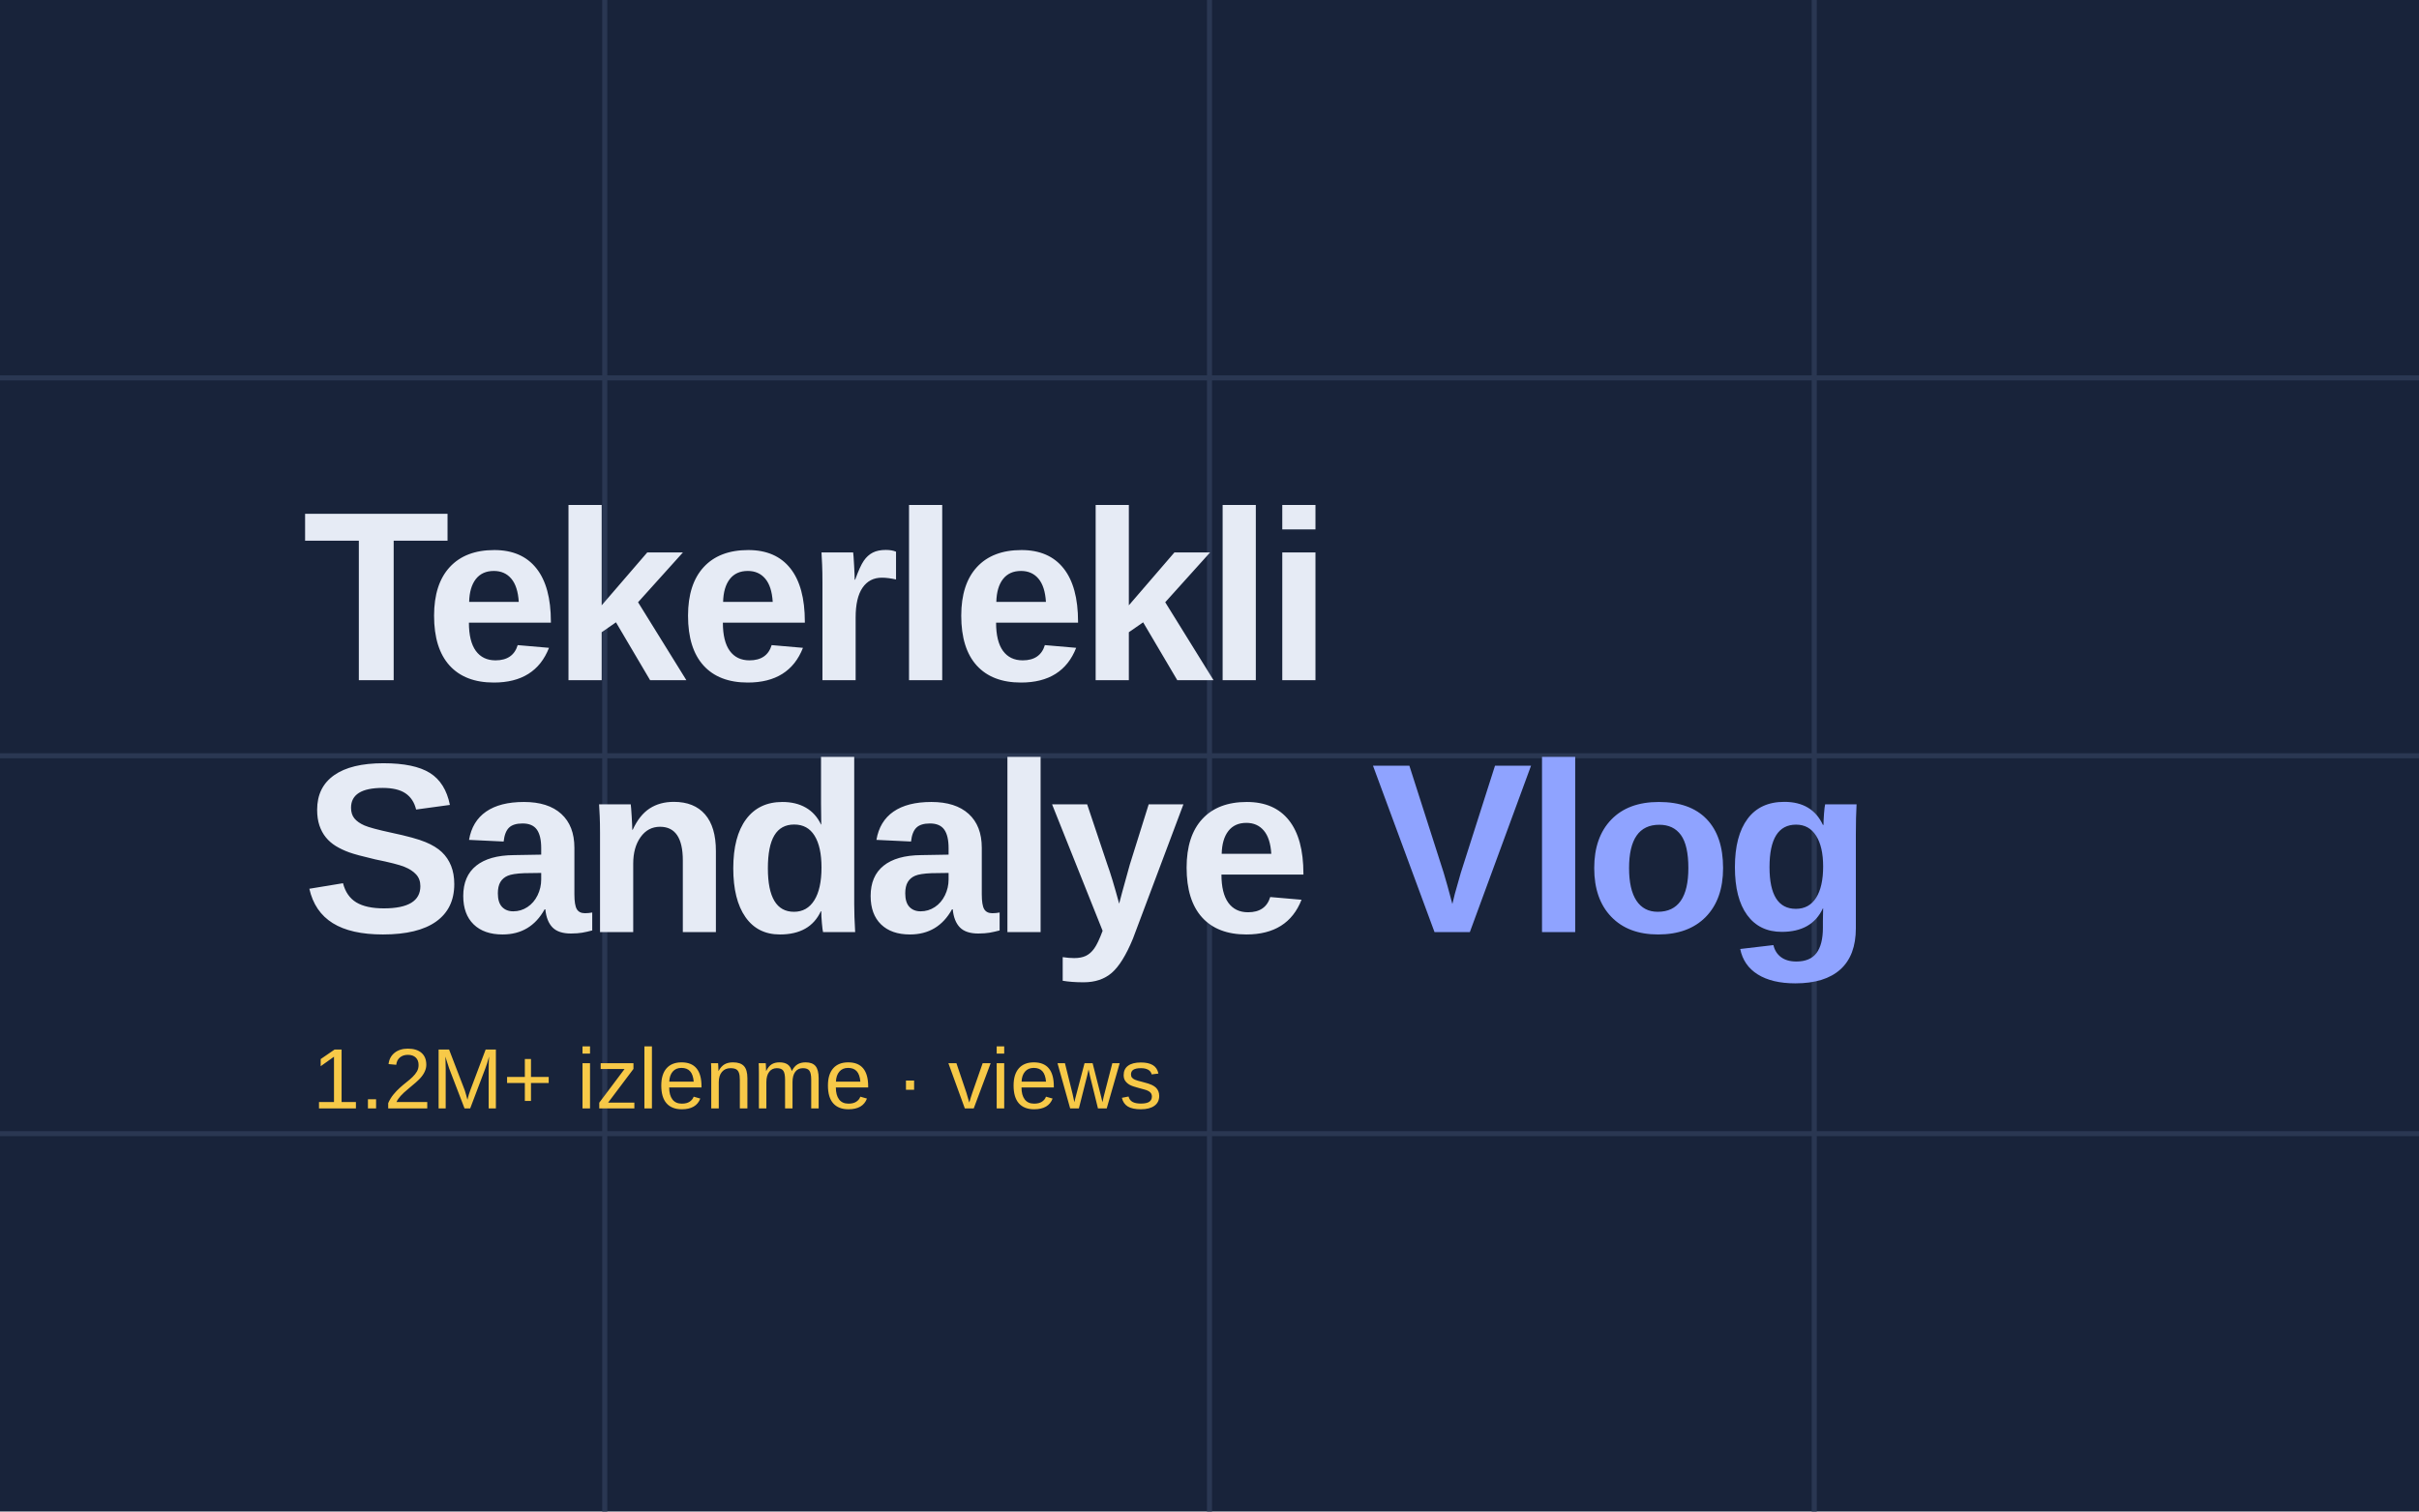
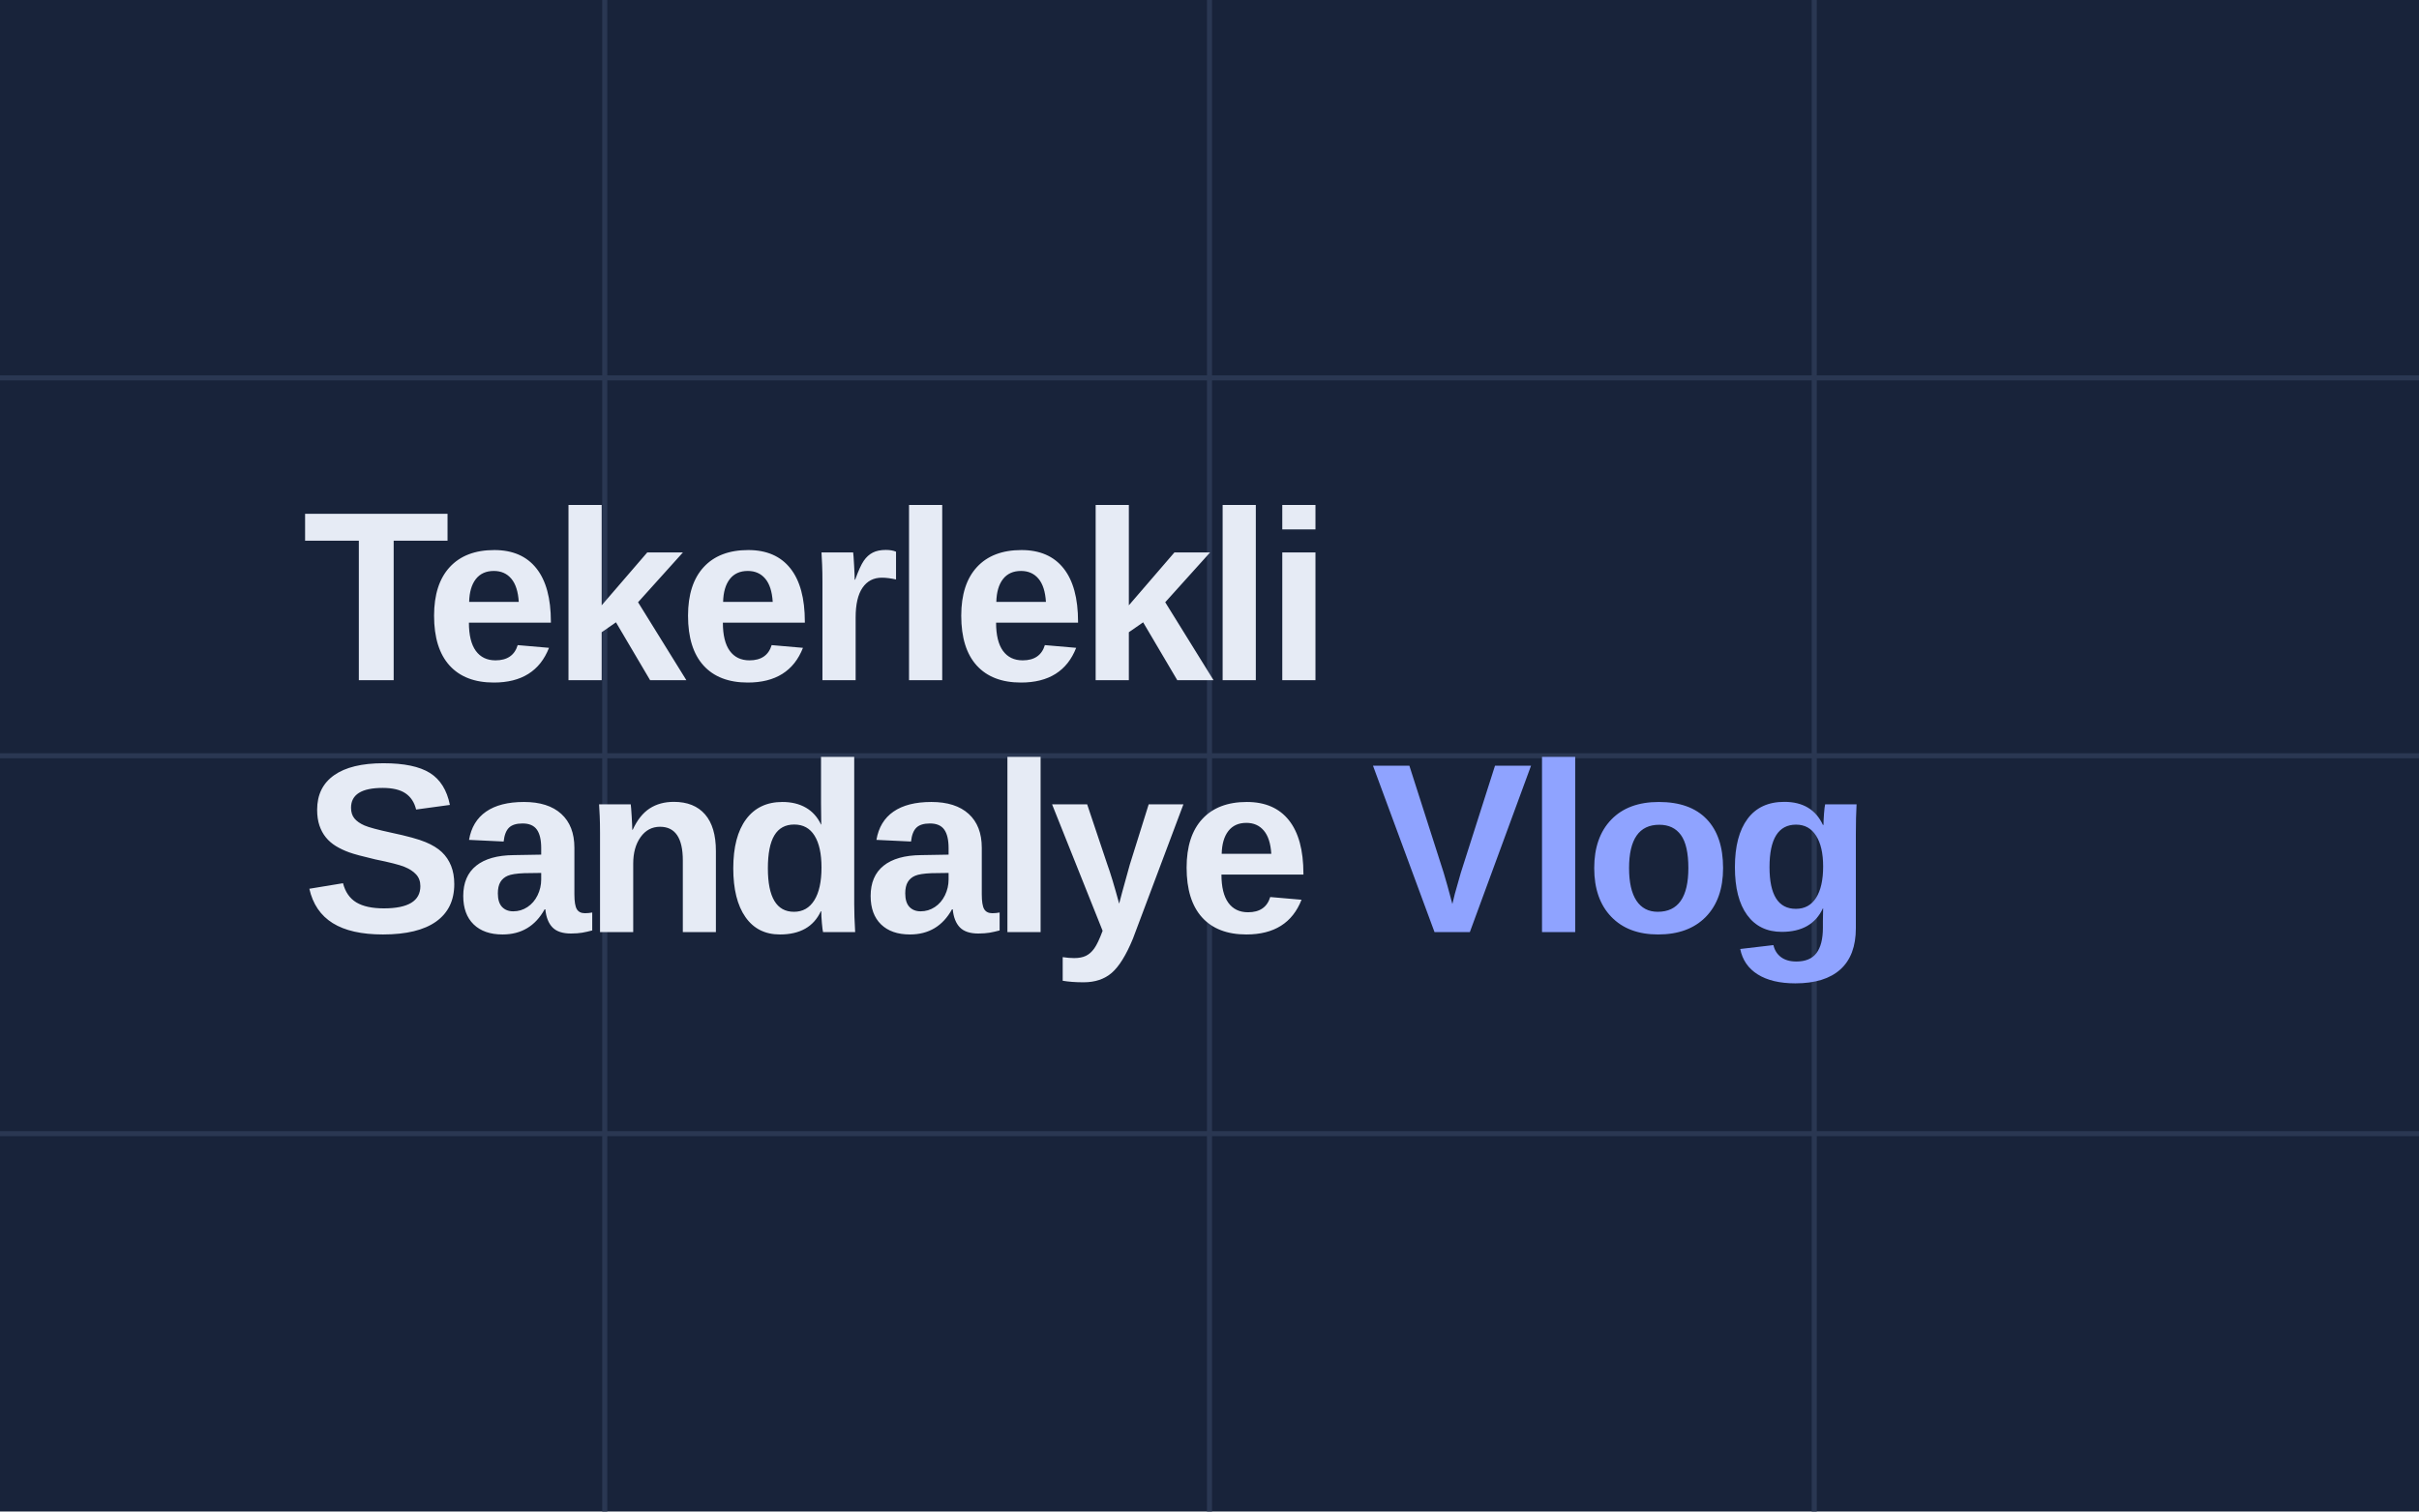
<svg xmlns="http://www.w3.org/2000/svg" viewBox="0 0 960 600">
  <rect width="960" height="600" fill="#18233a" />
  <g fill="none" stroke="#2a3752" stroke-width="2">
    <path d="M0 150h960M0 300h960M0 450h960M240 0v600M480 0v600M720 0v600" />
  </g>
  <text x="120" y="270" font-family="Bricolage Grotesque, Segoe UI, Arial, sans-serif" font-size="96" font-weight="800" letter-spacing="-3" fill="#e6ebf5">Tekerlekli</text>
  <text x="120" y="370" font-family="Bricolage Grotesque, Segoe UI, Arial, sans-serif" font-size="96" font-weight="800" letter-spacing="-3" fill="#e6ebf5">Sandalye <tspan fill="#8fa3ff">Vlog</tspan>
  </text>
-   <text x="124" y="440" font-family="Segoe UI, Arial, sans-serif" font-size="34" fill="#f7c948">1.2M+ izlenme · views</text>
</svg>
